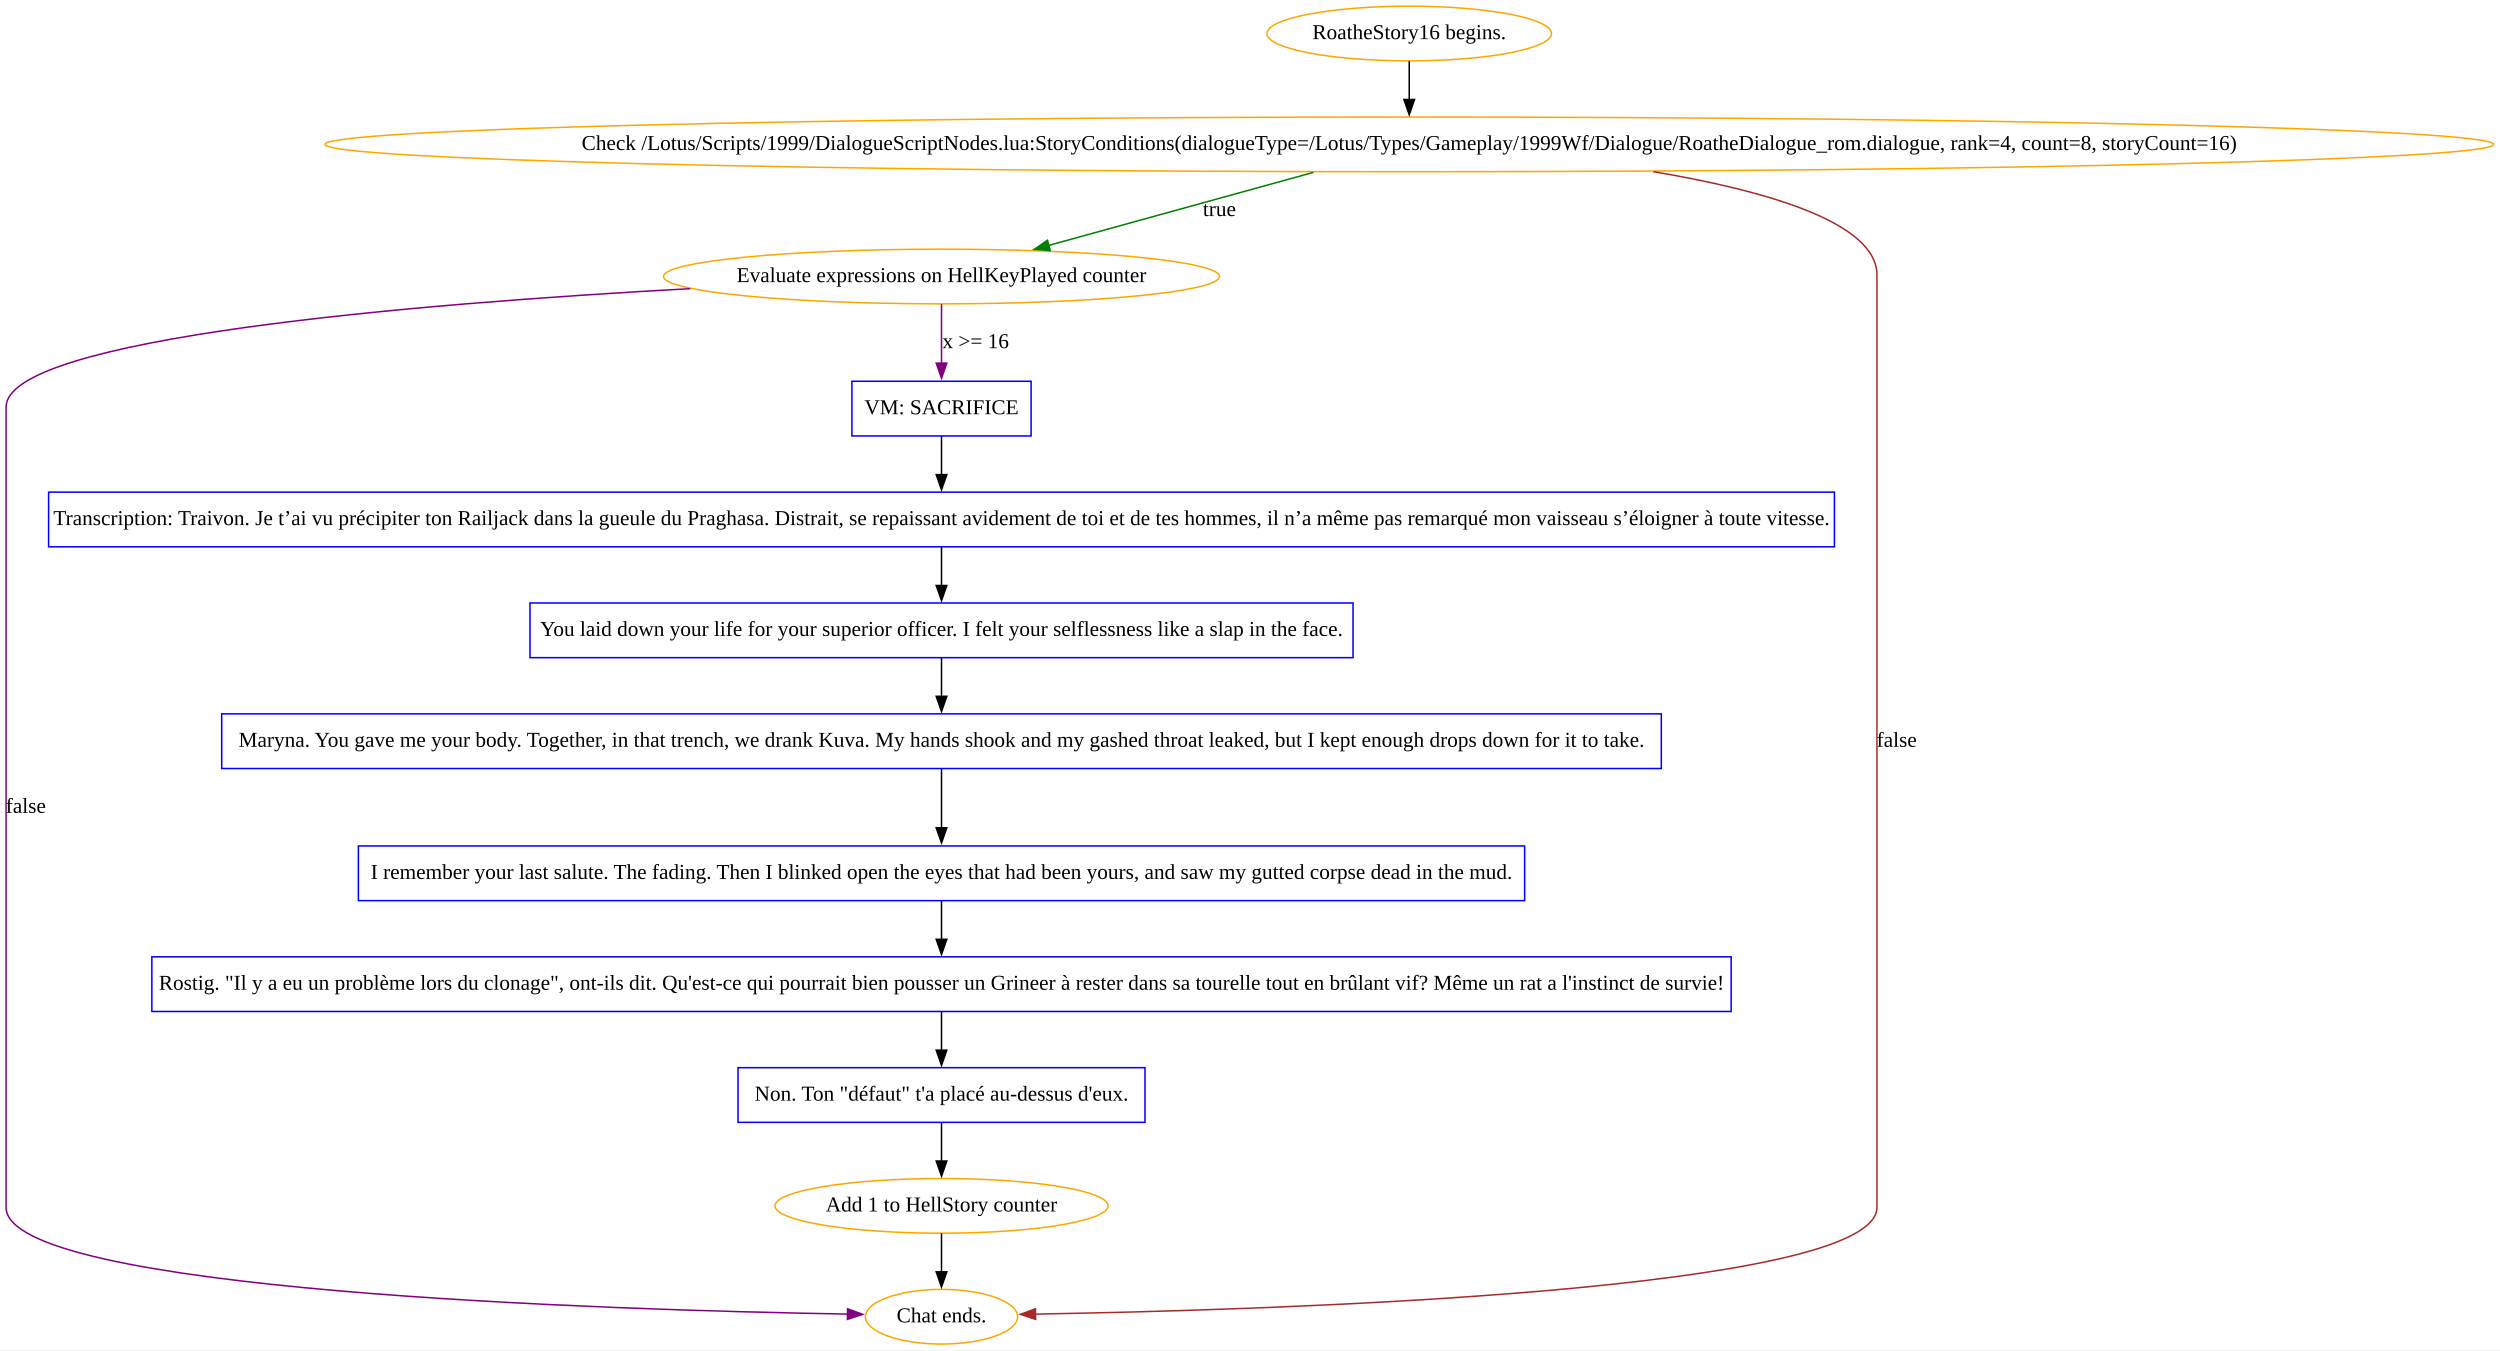
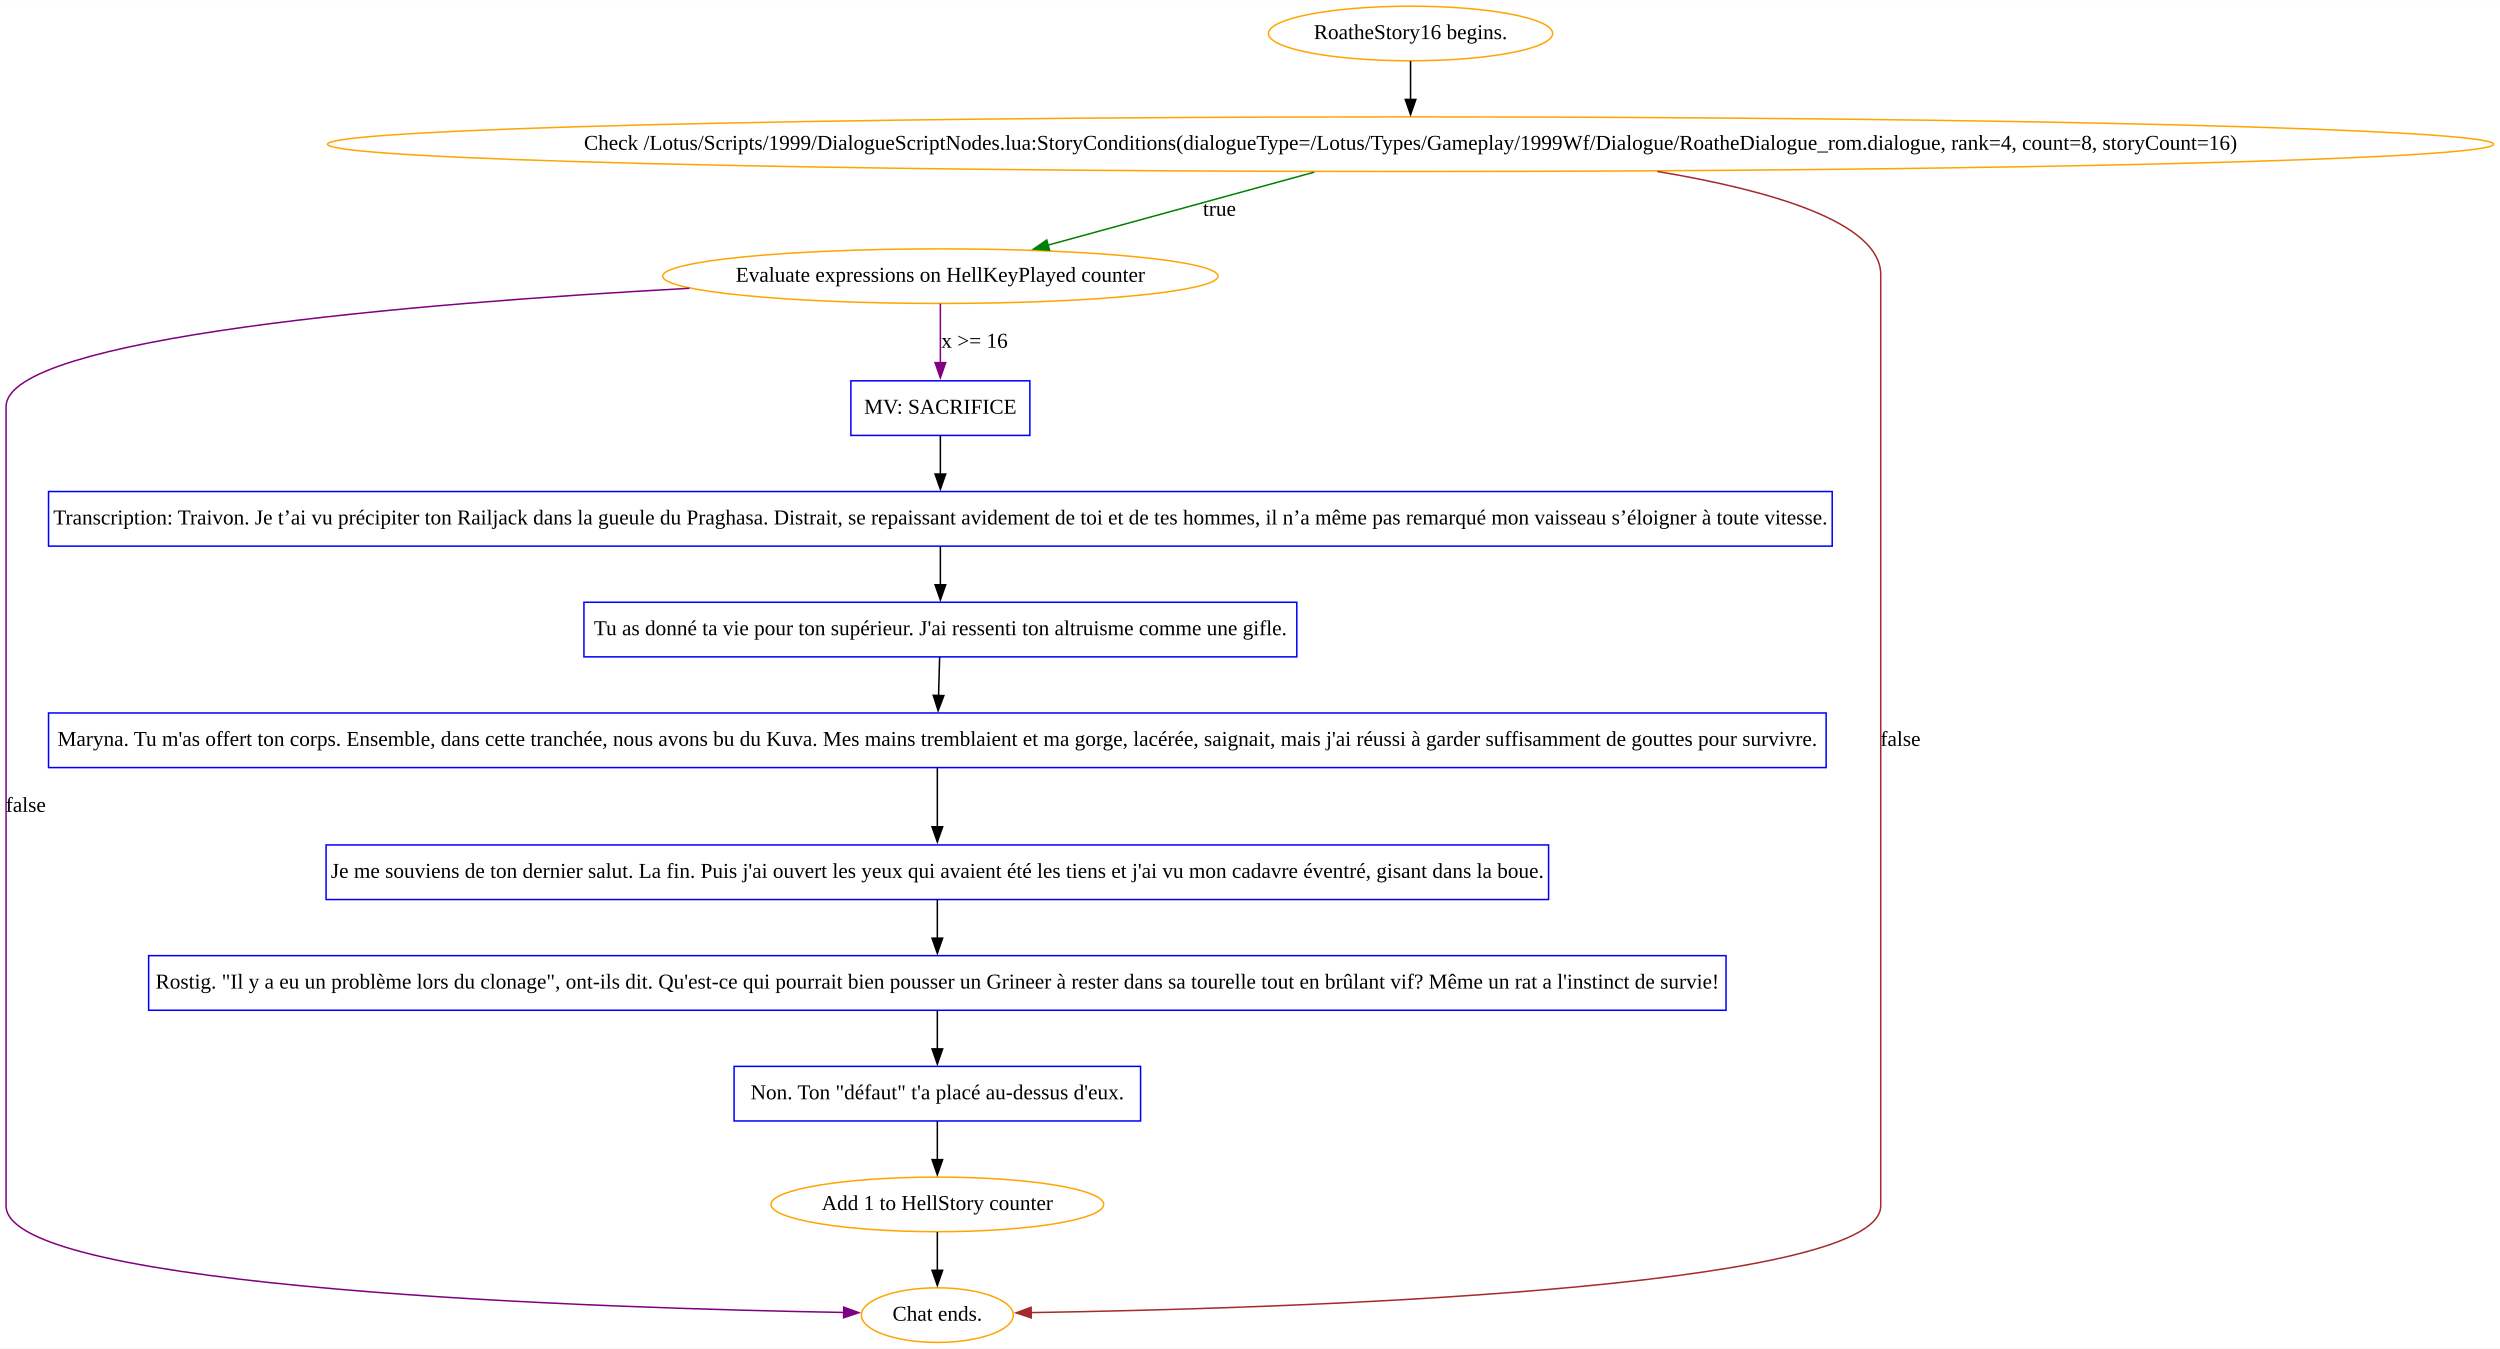
- <svg xmlns="http://www.w3.org/2000/svg" width="1646pt" height="889pt" viewBox="0.00 0.00 1646.29 889.00">
+ <svg xmlns="http://www.w3.org/2000/svg" width="1648pt" height="889pt" viewBox="0.00 0.00 1648.29 889.00">
  <g id="graph0" class="graph" transform="scale(1 1) rotate(0) translate(4 885)">
-     <polygon fill="white" stroke="none" points="-4,4 -4,-885 1642.29,-885 1642.29,4 -4,4" />
+     <polygon fill="white" stroke="none" points="-4,4 -4,-885 1644.29,-885 1644.29,4 -4,4" />
    <g id="node1" class="node">
-       <ellipse fill="none" stroke="orange" cx="924" cy="-863" rx="93.68" ry="18" />
-       <text text-anchor="middle" x="924" y="-859.3" font-family="Times New Roman,serif" font-size="14.00">RoatheStory16 begins.</text>
+       <ellipse fill="none" stroke="orange" cx="926" cy="-863" rx="93.68" ry="18" />
+       <text text-anchor="middle" x="926" y="-859.3" font-family="Times New Roman,serif" font-size="14.00">RoatheStory16 begins.</text>
    </g>
    <g id="node2" class="node">
-       <ellipse fill="none" stroke="orange" cx="924" cy="-790" rx="714.07" ry="18" />
-       <text text-anchor="middle" x="924" y="-786.3" font-family="Times New Roman,serif" font-size="14.00">Check /Lotus/Scripts/1999/DialogueScriptNodes.lua:StoryConditions(dialogueType=/Lotus/Types/Gameplay/1999Wf/Dialogue/RoatheDialogue_rom.dialogue, rank=4, count=8, storyCount=16)</text>
+       <ellipse fill="none" stroke="orange" cx="926" cy="-790" rx="714.07" ry="18" />
+       <text text-anchor="middle" x="926" y="-786.3" font-family="Times New Roman,serif" font-size="14.00">Check /Lotus/Scripts/1999/DialogueScriptNodes.lua:StoryConditions(dialogueType=/Lotus/Types/Gameplay/1999Wf/Dialogue/RoatheDialogue_rom.dialogue, rank=4, count=8, storyCount=16)</text>
    </g>
    <g id="edge1" class="edge">
-       <path fill="none" stroke="black" d="M924,-844.81C924,-837.23 924,-828.1 924,-819.54" />
-       <polygon fill="black" stroke="black" points="927.5,-819.54 924,-809.54 920.5,-819.54 927.5,-819.54" />
+       <path fill="none" stroke="black" d="M926,-844.81C926,-837.23 926,-828.1 926,-819.54" />
+       <polygon fill="black" stroke="black" points="929.5,-819.54 926,-809.54 922.5,-819.54 929.5,-819.54" />
    </g>
    <g id="node3" class="node">
      <ellipse fill="none" stroke="orange" cx="616" cy="-703" rx="183.07" ry="18" />
      <text text-anchor="middle" x="616" y="-699.3" font-family="Times New Roman,serif" font-size="14.00">Evaluate expressions on HellKeyPlayed counter</text>
    </g>
    <g id="edge2" class="edge">
-       <path fill="none" stroke="green" d="M860.93,-771.59C810.24,-757.61 739.07,-737.97 686.51,-723.46" />
-       <polygon fill="green" stroke="green" points="687.62,-720.13 677.05,-720.85 685.76,-726.88 687.62,-720.13" />
-       <text text-anchor="middle" x="799" y="-742.8" font-family="Times New Roman,serif" font-size="14.00">true</text>
+       <path fill="none" stroke="green" d="M862.52,-771.59C811.5,-757.61 739.87,-737.97 686.97,-723.46" />
+       <polygon fill="green" stroke="green" points="688,-720.11 677.44,-720.85 686.15,-726.86 688,-720.11" />
+       <text text-anchor="middle" x="800" y="-742.8" font-family="Times New Roman,serif" font-size="14.00">true</text>
    </g>
    <g id="node4" class="node">
-       <ellipse fill="none" stroke="orange" cx="616" cy="-18" rx="50.09" ry="18" />
-       <text text-anchor="middle" x="616" y="-14.3" font-family="Times New Roman,serif" font-size="14.00">Chat ends.</text>
+       <ellipse fill="none" stroke="orange" cx="614" cy="-18" rx="50.09" ry="18" />
+       <text text-anchor="middle" x="614" y="-14.3" font-family="Times New Roman,serif" font-size="14.00">Chat ends.</text>
    </g>
    <g id="edge3" class="edge">
-       <path fill="none" stroke="brown" d="M1084.77,-772.02C1159.45,-759.49 1232,-738.46 1232,-704 1232,-704 1232,-704 1232,-90 1232,-34.6 833.71,-22.39 677.66,-19.73" />
-       <polygon fill="brown" stroke="brown" points="677.98,-16.23 667.92,-19.57 677.87,-23.23 677.98,-16.23" />
-       <text text-anchor="middle" x="1245" y="-393.3" font-family="Times New Roman,serif" font-size="14.00">false</text>
+       <path fill="none" stroke="brown" d="M1088.72,-772.03C1163.56,-759.54 1236,-738.53 1236,-704 1236,-704 1236,-704 1236,-90 1236,-34 832.88,-22.15 675.7,-19.66" />
+       <polygon fill="brown" stroke="brown" points="675.94,-16.16 665.89,-19.51 675.83,-23.16 675.94,-16.16" />
+       <text text-anchor="middle" x="1249" y="-393.3" font-family="Times New Roman,serif" font-size="14.00">false</text>
    </g>
    <g id="edge5" class="edge">
-       <path fill="none" stroke="purple" d="M450.52,-695C268.06,-685.01 0,-662.58 0,-617 0,-617 0,-617 0,-90 0,-34.6 398.29,-22.39 554.34,-19.73" />
-       <polygon fill="purple" stroke="purple" points="554.13,-23.23 564.08,-19.57 554.02,-16.23 554.13,-23.23" />
+       <path fill="none" stroke="purple" d="M450.52,-695C268.06,-685.01 0,-662.58 0,-617 0,-617 0,-617 0,-90 0,-34.78 396.99,-22.46 552.54,-19.75" />
+       <polygon fill="purple" stroke="purple" points="552.3,-23.25 562.24,-19.59 552.18,-16.25 552.3,-23.25" />
      <text text-anchor="middle" x="13" y="-349.8" font-family="Times New Roman,serif" font-size="14.00">false</text>
    </g>
    <g id="node5" class="node">
      <polygon fill="none" stroke="blue" points="675,-634 557,-634 557,-598 675,-598 675,-634" />
-       <text text-anchor="middle" x="616" y="-612.3" font-family="Times New Roman,serif" font-size="14.00">VM: SACRIFICE</text>
+       <text text-anchor="middle" x="616" y="-612.3" font-family="Times New Roman,serif" font-size="14.00">MV: SACRIFICE</text>
    </g>
    <g id="edge4" class="edge">
      <path fill="none" stroke="purple" d="M616,-684.8C616,-673.58 616,-658.67 616,-645.69" />
      <polygon fill="purple" stroke="purple" points="619.5,-645.98 616,-635.98 612.5,-645.98 619.5,-645.98" />
      <text text-anchor="middle" x="638.5" y="-655.8" font-family="Times New Roman,serif" font-size="14.00">x &gt;= 16</text>
    </g>
    <g id="node6" class="node">
      <polygon fill="none" stroke="blue" points="1204,-561 28,-561 28,-525 1204,-525 1204,-561" />
      <text text-anchor="middle" x="616" y="-539.3" font-family="Times New Roman,serif" font-size="14.00">Transcription: Traivon. Je t’ai vu précipiter ton Railjack dans la gueule du Praghasa. Distrait, se repaissant avidement de toi et de tes hommes, il n’a même pas remarqué mon vaisseau s’éloigner à toute vitesse.</text>
    </g>
    <g id="edge6" class="edge">
      <path fill="none" stroke="black" d="M616,-597.81C616,-590.23 616,-581.1 616,-572.54" />
      <polygon fill="black" stroke="black" points="619.5,-572.54 616,-562.54 612.5,-572.54 619.5,-572.54" />
    </g>
    <g id="node7" class="node">
-       <polygon fill="none" stroke="blue" points="887,-488 345,-488 345,-452 887,-452 887,-488" />
-       <text text-anchor="middle" x="616" y="-466.3" font-family="Times New Roman,serif" font-size="14.00">You laid down your life for your superior officer. I felt your selflessness like a slap in the face.</text>
+       <polygon fill="none" stroke="blue" points="851,-488 381,-488 381,-452 851,-452 851,-488" />
+       <text text-anchor="middle" x="616" y="-466.3" font-family="Times New Roman,serif" font-size="14.00">Tu as donné ta vie pour ton supérieur. J'ai ressenti ton altruisme comme une gifle.</text>
    </g>
    <g id="edge7" class="edge">
      <path fill="none" stroke="black" d="M616,-524.81C616,-517.23 616,-508.1 616,-499.54" />
      <polygon fill="black" stroke="black" points="619.5,-499.54 616,-489.54 612.5,-499.54 619.5,-499.54" />
    </g>
    <g id="node8" class="node">
-       <polygon fill="none" stroke="blue" points="1090,-415 142,-415 142,-379 1090,-379 1090,-415" />
-       <text text-anchor="middle" x="616" y="-393.3" font-family="Times New Roman,serif" font-size="14.00">Maryna. You gave me your body. Together, in that trench, we drank Kuva. My hands shook and my gashed throat leaked, but I kept enough drops down for it to take.</text>
+       <polygon fill="none" stroke="blue" points="1200,-415 28,-415 28,-379 1200,-379 1200,-415" />
+       <text text-anchor="middle" x="614" y="-393.3" font-family="Times New Roman,serif" font-size="14.00">Maryna. Tu m'as offert ton corps. Ensemble, dans cette tranchée, nous avons bu du Kuva. Mes mains tremblaient et ma gorge, lacérée, saignait, mais j'ai réussi à garder suffisamment de gouttes pour survivre.</text>
    </g>
    <g id="edge8" class="edge">
-       <path fill="none" stroke="black" d="M616,-451.81C616,-444.23 616,-435.1 616,-426.54" />
-       <polygon fill="black" stroke="black" points="619.5,-426.54 616,-416.54 612.5,-426.54 619.5,-426.54" />
+       <path fill="none" stroke="black" d="M615.52,-451.81C615.3,-444.14 615.04,-434.89 614.8,-426.24" />
+       <polygon fill="black" stroke="black" points="618.3,-426.44 614.52,-416.54 611.31,-426.64 618.3,-426.44" />
    </g>
    <g id="node9" class="node">
-       <polygon fill="none" stroke="blue" points="1000,-328 232,-328 232,-292 1000,-292 1000,-328" />
-       <text text-anchor="middle" x="616" y="-306.3" font-family="Times New Roman,serif" font-size="14.00">I remember your last salute. The fading. Then I blinked open the eyes that had been yours, and saw my gutted corpse dead in the mud.</text>
+       <polygon fill="none" stroke="blue" points="1017,-328 211,-328 211,-292 1017,-292 1017,-328" />
+       <text text-anchor="middle" x="614" y="-306.3" font-family="Times New Roman,serif" font-size="14.00">Je me souviens de ton dernier salut. La fin. Puis j'ai ouvert les yeux qui avaient été les tiens et j'ai vu mon cadavre éventré, gisant dans la boue.</text>
    </g>
    <g id="edge9" class="edge">
-       <path fill="none" stroke="black" d="M616,-378.8C616,-367.58 616,-352.67 616,-339.69" />
-       <polygon fill="black" stroke="black" points="619.5,-339.98 616,-329.98 612.5,-339.98 619.5,-339.98" />
+       <path fill="none" stroke="black" d="M614,-378.8C614,-367.58 614,-352.67 614,-339.69" />
+       <polygon fill="black" stroke="black" points="617.5,-339.98 614,-329.98 610.5,-339.98 617.5,-339.98" />
    </g>
    <g id="node10" class="node">
-       <polygon fill="none" stroke="blue" points="1136,-255 96,-255 96,-219 1136,-219 1136,-255" />
-       <text text-anchor="middle" x="616" y="-233.3" font-family="Times New Roman,serif" font-size="14.00">Rostig. "Il y a eu un problème lors du clonage", ont-ils dit. Qu'est-ce qui pourrait bien pousser un Grineer à rester dans sa tourelle tout en brûlant vif? Même un rat a l'instinct de survie!</text>
+       <polygon fill="none" stroke="blue" points="1134,-255 94,-255 94,-219 1134,-219 1134,-255" />
+       <text text-anchor="middle" x="614" y="-233.3" font-family="Times New Roman,serif" font-size="14.00">Rostig. "Il y a eu un problème lors du clonage", ont-ils dit. Qu'est-ce qui pourrait bien pousser un Grineer à rester dans sa tourelle tout en brûlant vif? Même un rat a l'instinct de survie!</text>
    </g>
    <g id="edge10" class="edge">
-       <path fill="none" stroke="black" d="M616,-291.81C616,-284.23 616,-275.1 616,-266.54" />
-       <polygon fill="black" stroke="black" points="619.5,-266.54 616,-256.54 612.5,-266.54 619.5,-266.54" />
+       <path fill="none" stroke="black" d="M614,-291.81C614,-284.23 614,-275.1 614,-266.54" />
+       <polygon fill="black" stroke="black" points="617.5,-266.54 614,-256.54 610.5,-266.54 617.5,-266.54" />
    </g>
    <g id="node11" class="node">
-       <polygon fill="none" stroke="blue" points="750,-182 482,-182 482,-146 750,-146 750,-182" />
-       <text text-anchor="middle" x="616" y="-160.3" font-family="Times New Roman,serif" font-size="14.00">Non. Ton "défaut" t'a placé au-dessus d'eux.</text>
+       <polygon fill="none" stroke="blue" points="748,-182 480,-182 480,-146 748,-146 748,-182" />
+       <text text-anchor="middle" x="614" y="-160.3" font-family="Times New Roman,serif" font-size="14.00">Non. Ton "défaut" t'a placé au-dessus d'eux.</text>
    </g>
    <g id="edge11" class="edge">
-       <path fill="none" stroke="black" d="M616,-218.81C616,-211.23 616,-202.1 616,-193.54" />
-       <polygon fill="black" stroke="black" points="619.5,-193.54 616,-183.54 612.5,-193.54 619.5,-193.54" />
+       <path fill="none" stroke="black" d="M614,-218.81C614,-211.23 614,-202.1 614,-193.54" />
+       <polygon fill="black" stroke="black" points="617.5,-193.54 614,-183.54 610.5,-193.54 617.5,-193.54" />
    </g>
    <g id="node12" class="node">
-       <ellipse fill="none" stroke="orange" cx="616" cy="-91" rx="109.68" ry="18" />
-       <text text-anchor="middle" x="616" y="-87.3" font-family="Times New Roman,serif" font-size="14.00">Add 1 to HellStory counter</text>
+       <ellipse fill="none" stroke="orange" cx="614" cy="-91" rx="109.68" ry="18" />
+       <text text-anchor="middle" x="614" y="-87.3" font-family="Times New Roman,serif" font-size="14.00">Add 1 to HellStory counter</text>
    </g>
    <g id="edge12" class="edge">
-       <path fill="none" stroke="black" d="M616,-145.81C616,-138.23 616,-129.1 616,-120.54" />
-       <polygon fill="black" stroke="black" points="619.5,-120.54 616,-110.54 612.5,-120.54 619.5,-120.54" />
+       <path fill="none" stroke="black" d="M614,-145.81C614,-138.23 614,-129.1 614,-120.54" />
+       <polygon fill="black" stroke="black" points="617.5,-120.54 614,-110.54 610.5,-120.54 617.5,-120.54" />
    </g>
    <g id="edge13" class="edge">
-       <path fill="none" stroke="black" d="M616,-72.81C616,-65.23 616,-56.1 616,-47.54" />
-       <polygon fill="black" stroke="black" points="619.5,-47.54 616,-37.54 612.5,-47.54 619.5,-47.54" />
+       <path fill="none" stroke="black" d="M614,-72.81C614,-65.23 614,-56.1 614,-47.54" />
+       <polygon fill="black" stroke="black" points="617.5,-47.54 614,-37.54 610.5,-47.54 617.5,-47.54" />
    </g>
  </g>
</svg>
